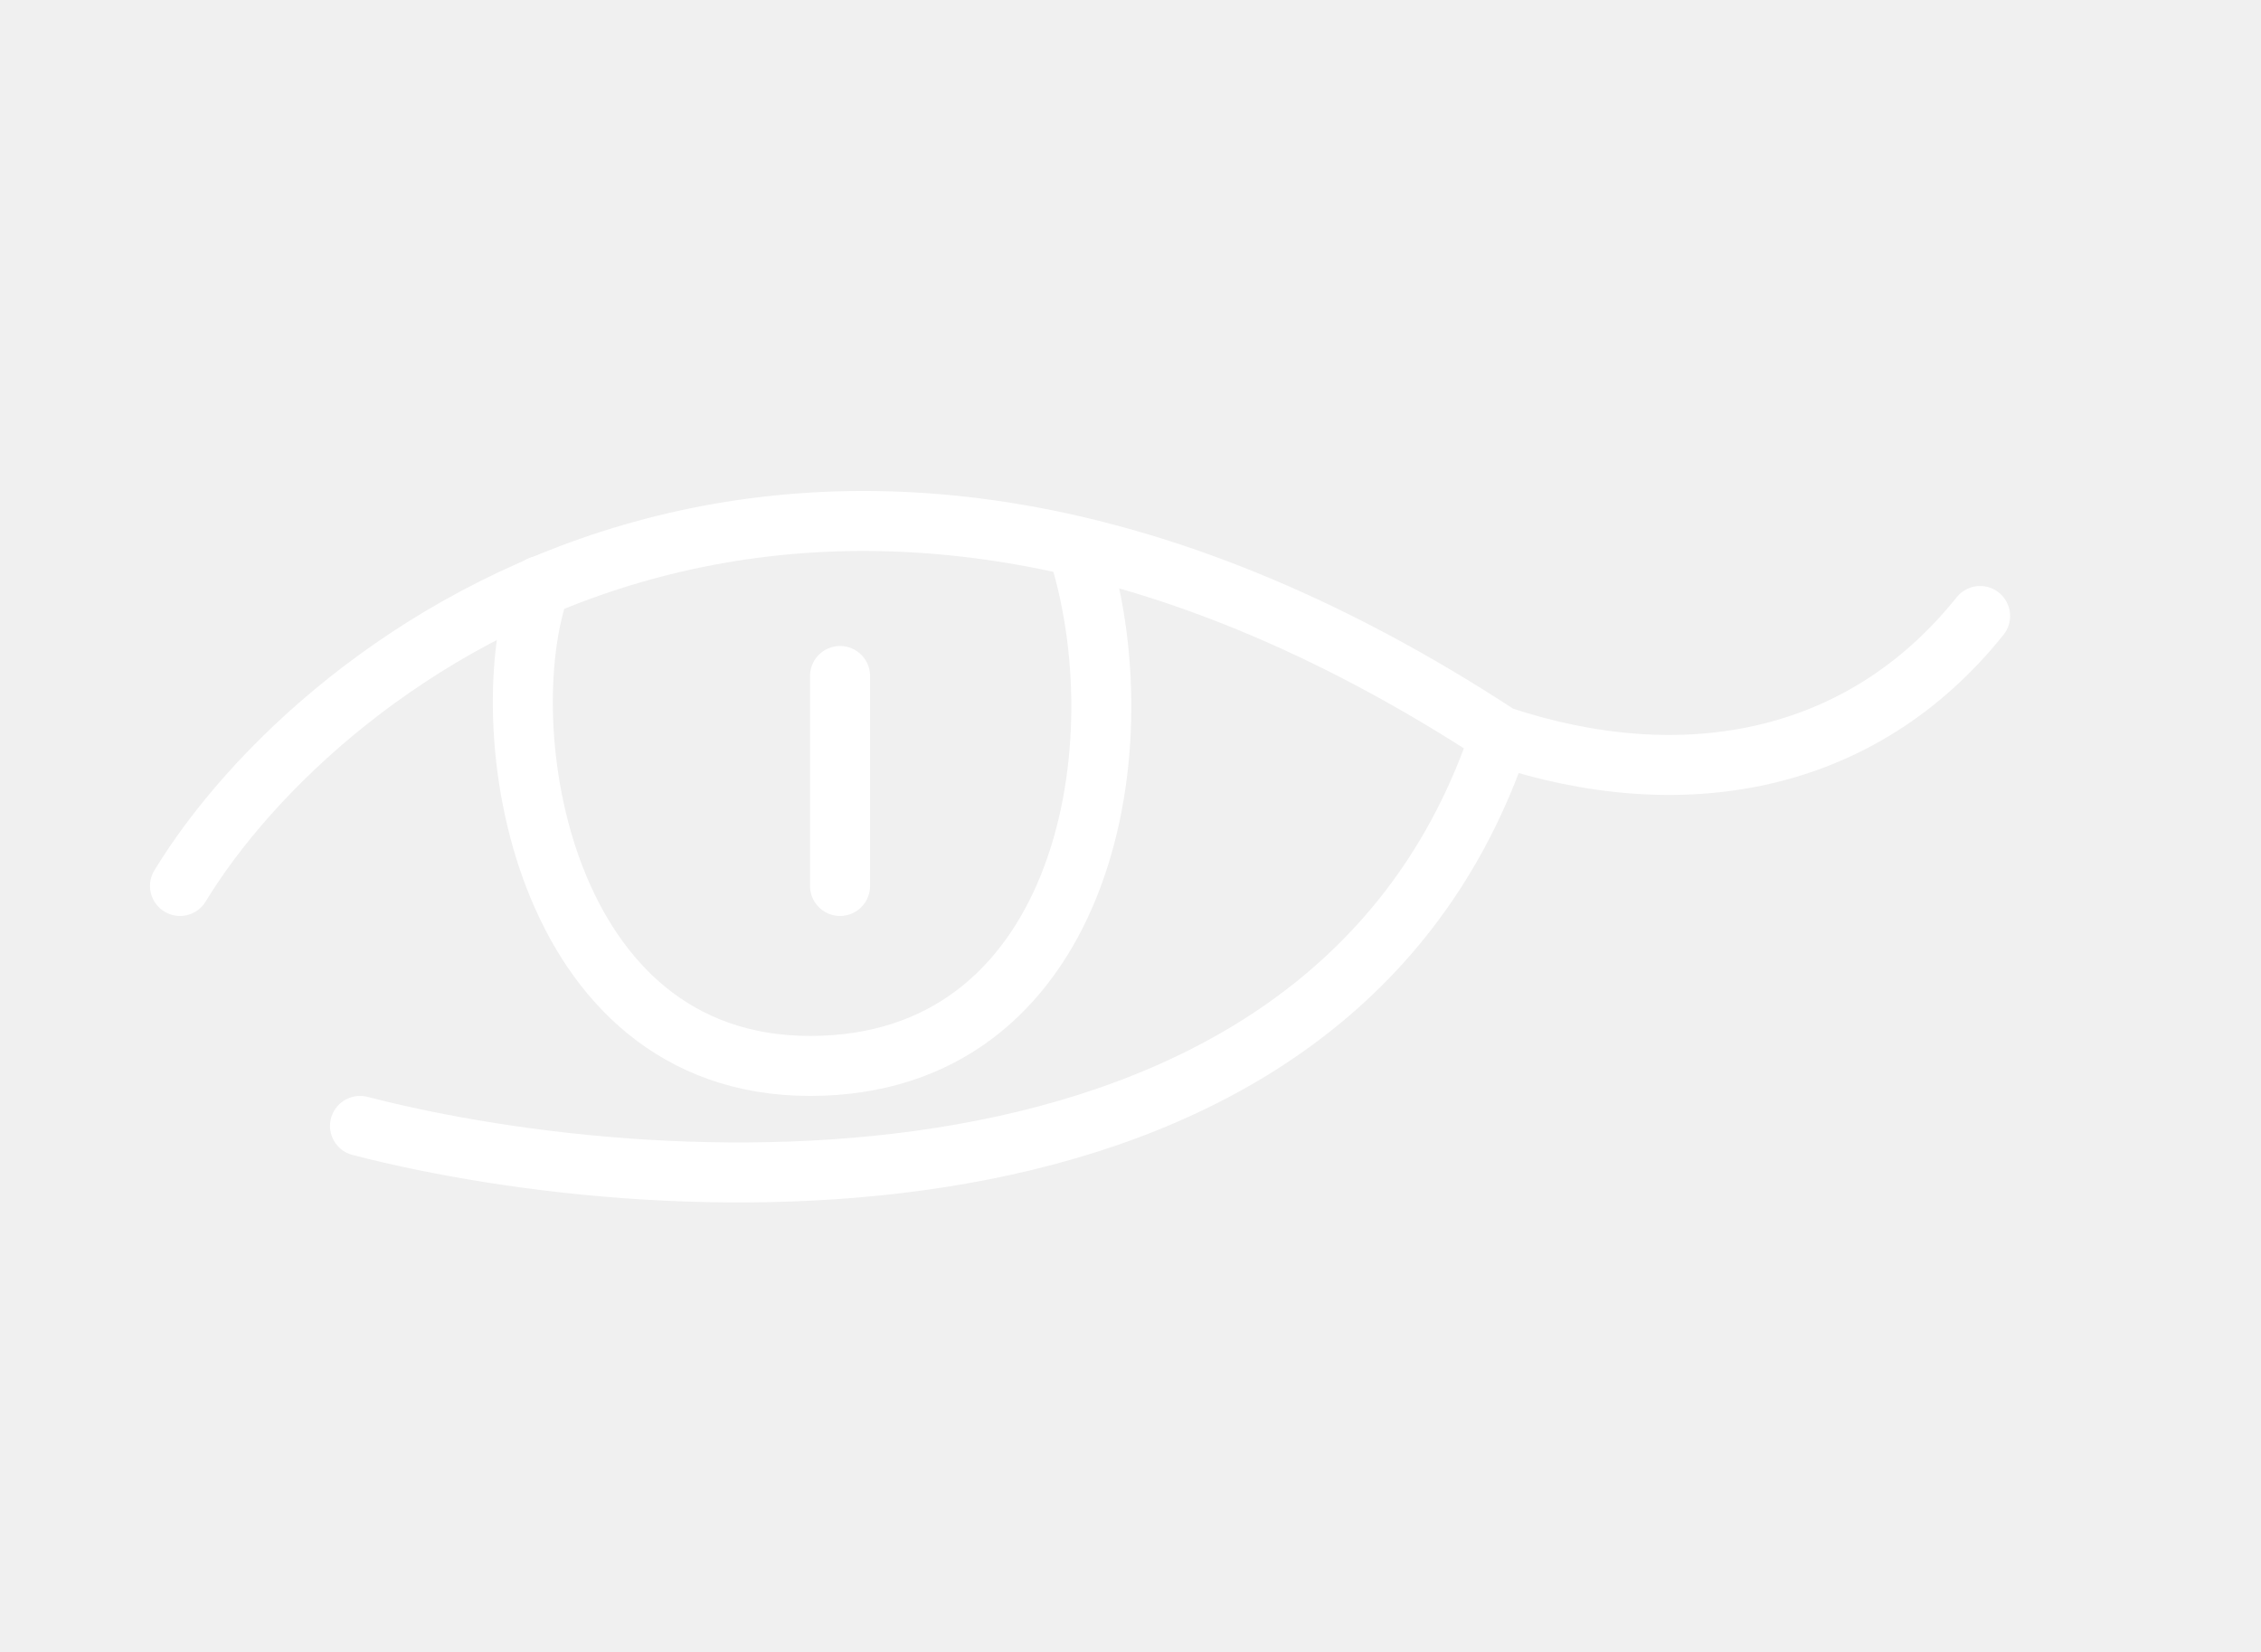
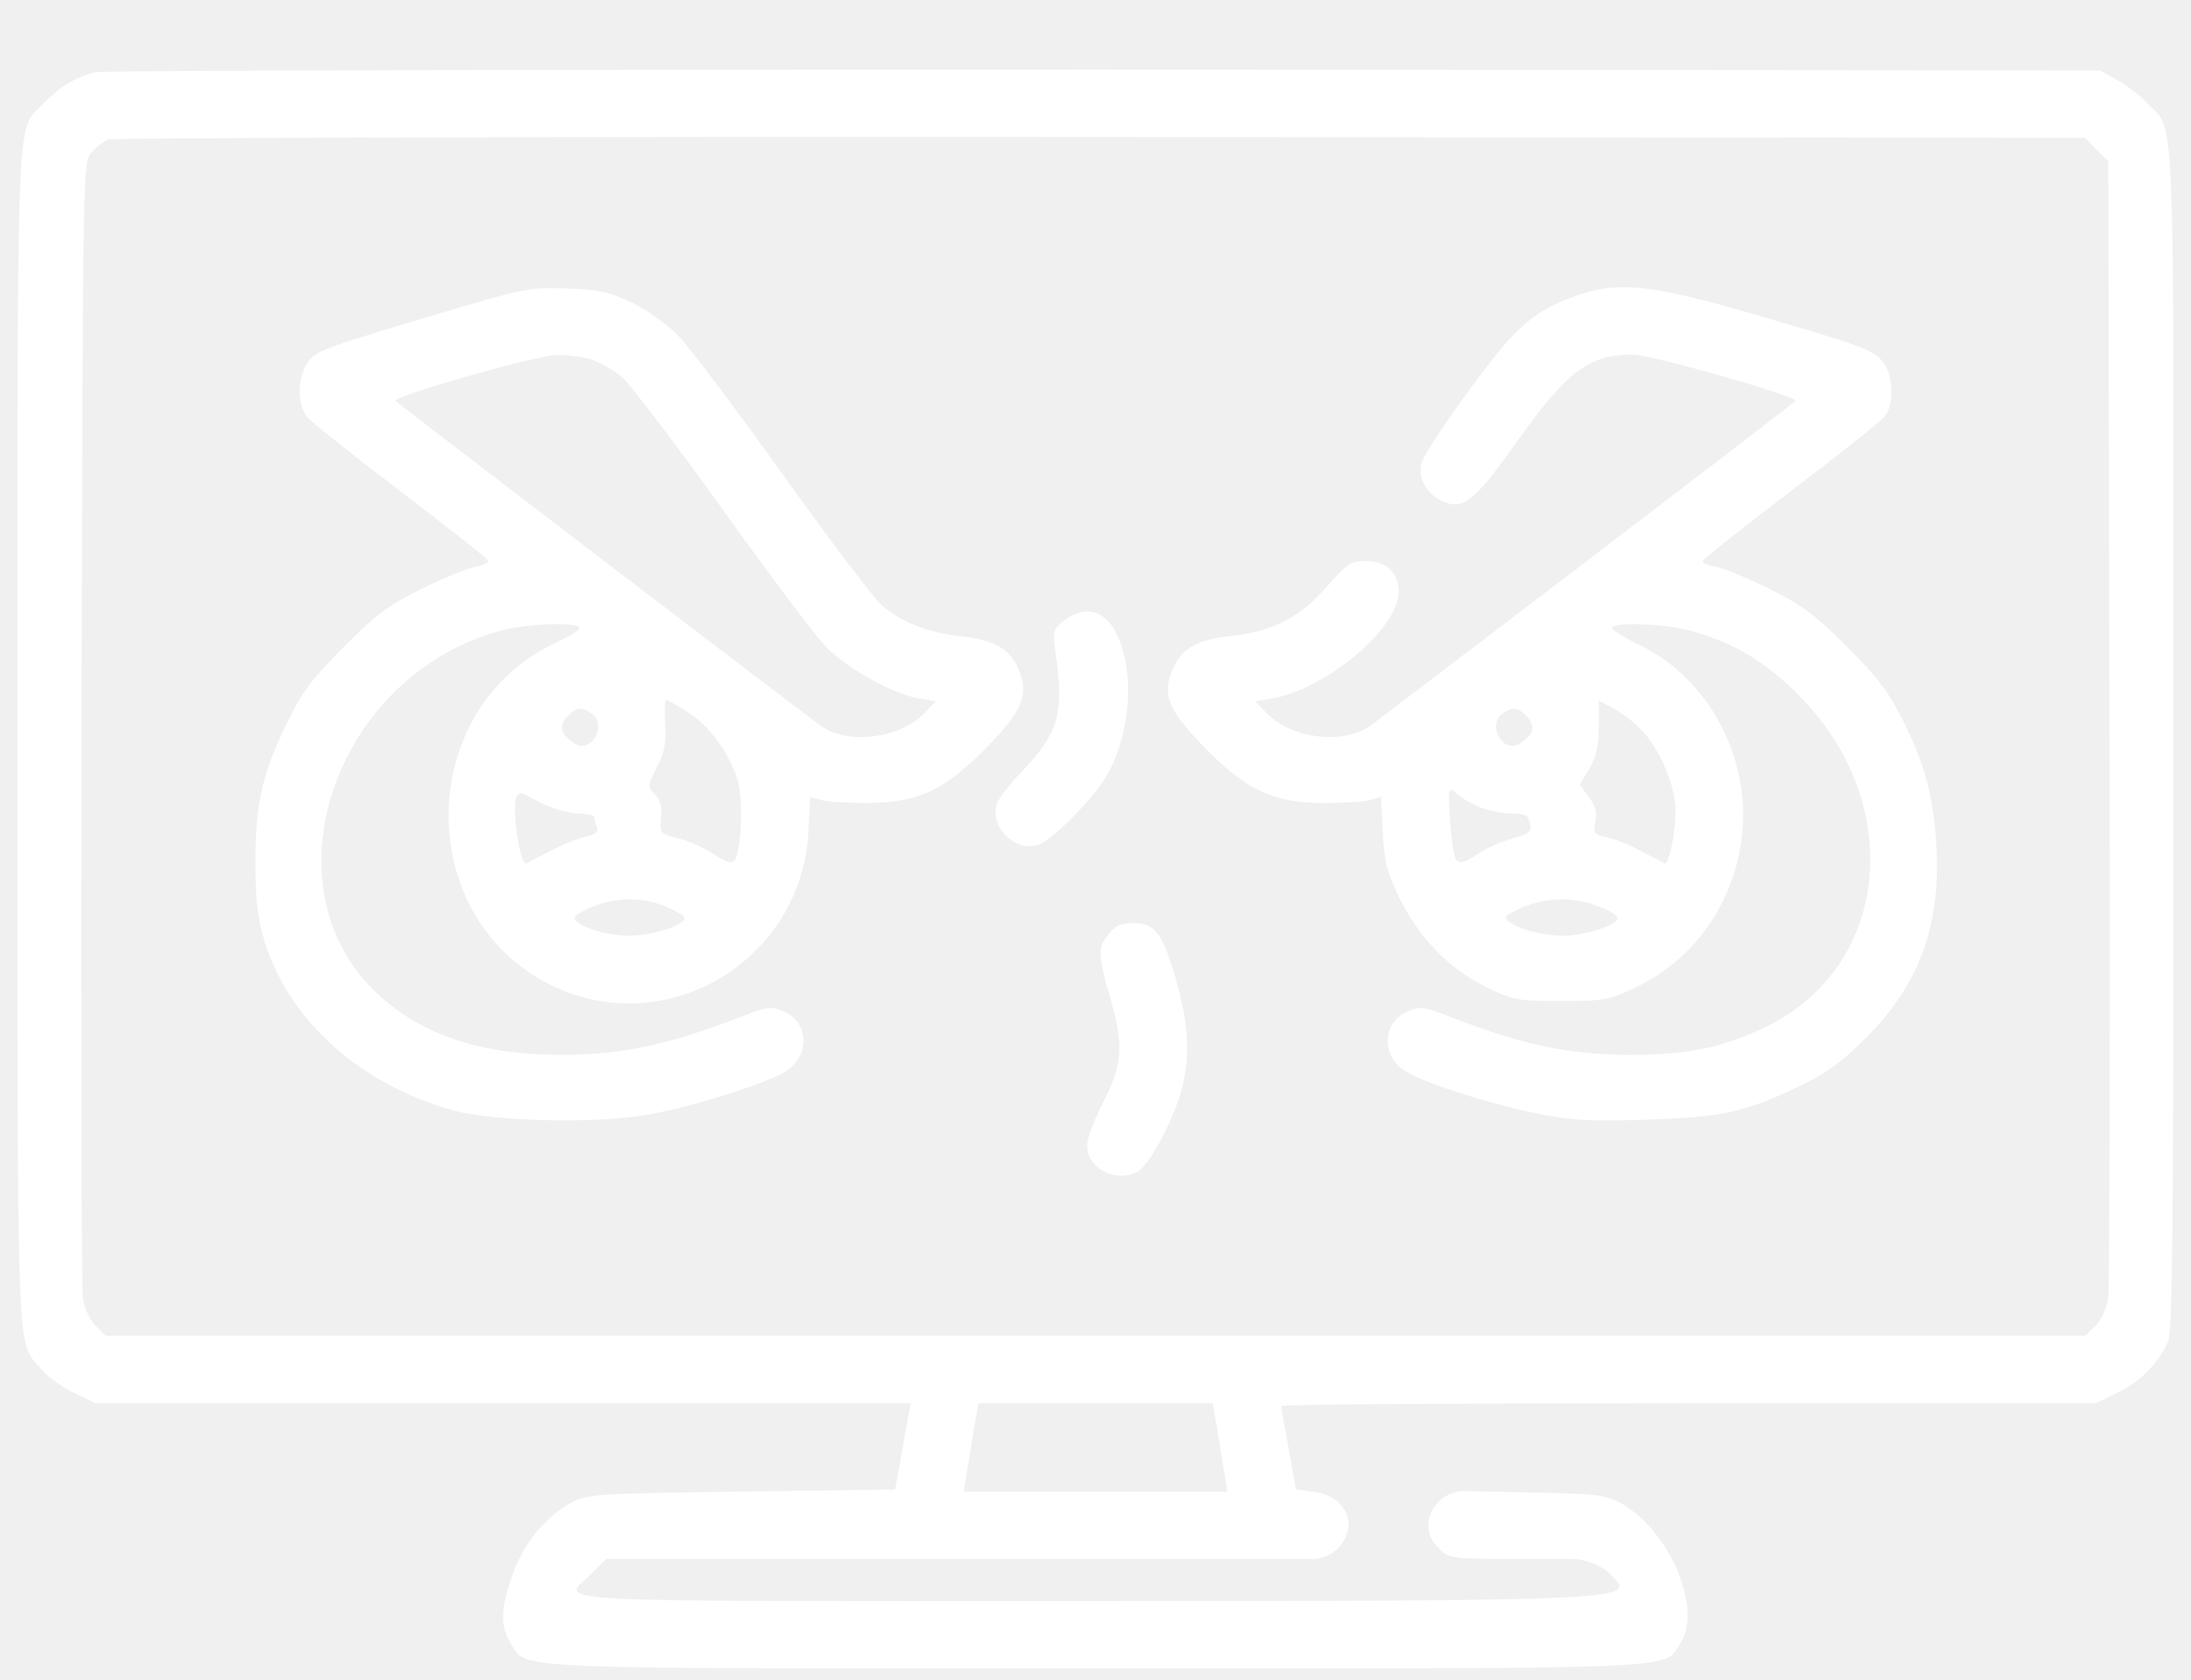
- <svg xmlns="http://www.w3.org/2000/svg" width="100%" height="100%" viewBox="0 0 52 38" fill="none">
-   <path d="M4.14 20.38C7.36 15.09 18.492 6.442 34.5 16.93M34.5 16.93C38.64 18.31 42.78 17.62 45.54 14.17M34.5 16.93C30.636 28.522 15.41 27.74 8.28 25.9" stroke="white" stroke-width="1.38" stroke-linecap="round" />
-   <path d="M12.42 13.48C11.27 16.7 12.42 24.52 18.63 24.52C24.84 24.52 26.22 17.39 24.84 12.79" stroke="white" stroke-width="1.38" stroke-linecap="round" />
-   <path d="M19.32 20.38V15.55" stroke="white" stroke-width="1.38" stroke-linecap="round" />
+ <svg xmlns="http://www.w3.org/2000/svg" width="100%" height="100%" viewBox="0 0 30 23" fill="none">
+   <path d="M1.307 0.988C1.042 1.051 0.806 1.195 0.604 1.409C0.212 1.812 0.241 1.19 0.241 10.092C0.241 18.896 0.218 18.337 0.569 18.752C0.656 18.855 0.858 19 1.019 19.075L1.307 19.213H12.47L12.435 19.397C12.418 19.501 12.366 19.766 12.331 19.991L12.256 20.395L10.152 20.424C8.134 20.453 8.042 20.458 7.817 20.579C7.488 20.758 7.194 21.104 7.044 21.496C6.854 21.992 6.842 22.257 6.986 22.488C7.223 22.868 6.744 22.845 15.001 22.845C23.257 22.845 22.779 22.868 23.015 22.488C23.315 22.009 22.842 20.931 22.185 20.579C21.971 20.464 21.845 20.453 20.899 20.435L20.062 20.417C19.926 20.414 19.795 20.466 19.7 20.562C19.509 20.752 19.509 21.017 19.7 21.202C19.838 21.34 19.855 21.346 20.772 21.346H21.503C21.633 21.346 21.761 21.377 21.876 21.437L21.977 21.49C22.392 21.905 22.888 21.923 15.001 21.923C7.113 21.923 7.69 21.957 8.105 21.542L8.301 21.346H17.978C18.105 21.346 18.227 21.294 18.316 21.202C18.616 20.908 18.437 20.487 17.999 20.429L17.745 20.395L17.647 19.847C17.59 19.547 17.543 19.282 17.543 19.253C17.538 19.23 20.046 19.213 23.119 19.213H28.694L28.982 19.075C29.294 18.93 29.559 18.665 29.686 18.365C29.749 18.21 29.761 16.745 29.761 10.103C29.761 1.19 29.79 1.812 29.398 1.409C29.294 1.299 29.109 1.161 28.982 1.091L28.752 0.965L15.116 0.953C7.615 0.953 1.405 0.965 1.307 0.988ZM28.706 2.049L28.867 2.204L28.884 9.861C28.896 14.07 28.884 17.627 28.867 17.766C28.844 17.916 28.775 18.071 28.694 18.152L28.556 18.29H1.446L1.307 18.152C1.227 18.071 1.157 17.916 1.134 17.766C1.117 17.627 1.106 14.07 1.117 9.867C1.134 2.308 1.134 2.216 1.25 2.089C1.313 2.02 1.417 1.939 1.48 1.91C1.544 1.887 7.661 1.87 15.07 1.876L28.55 1.887L28.706 2.049ZM16.667 19.57C16.702 19.772 16.742 20.043 16.765 20.176L16.805 20.424H13.196L13.236 20.176C13.259 20.043 13.3 19.772 13.334 19.57L13.398 19.213H16.604L16.667 19.57Z" fill="white" />
+   <path d="M6.295 4.21C4.415 4.769 4.346 4.793 4.225 4.948C4.069 5.144 4.063 5.542 4.207 5.709C4.259 5.778 4.836 6.234 5.487 6.73C6.139 7.226 6.675 7.652 6.687 7.675C6.698 7.704 6.612 7.745 6.502 7.762C6.387 7.785 6.058 7.923 5.764 8.067C5.32 8.287 5.136 8.425 4.709 8.857C4.282 9.284 4.138 9.474 3.942 9.872C3.591 10.593 3.498 10.985 3.498 11.803C3.498 12.351 3.527 12.576 3.625 12.899C3.965 13.983 4.94 14.854 6.208 15.205C6.75 15.355 8.174 15.39 8.872 15.263C9.477 15.153 10.44 14.854 10.74 14.681C11.097 14.473 11.086 13.995 10.723 13.845C10.573 13.781 10.509 13.787 10.279 13.873C9.154 14.312 8.56 14.438 7.678 14.444C6.6 14.444 5.793 14.179 5.188 13.626C3.585 12.161 4.571 9.244 6.871 8.632C7.211 8.54 7.886 8.517 7.932 8.592C7.949 8.621 7.811 8.707 7.626 8.794C5.689 9.682 5.637 12.541 7.54 13.487C9.12 14.265 10.976 13.159 11.069 11.388L11.092 10.91L11.247 10.956C11.328 10.979 11.616 10.996 11.887 10.996C12.573 10.991 12.942 10.818 13.519 10.224C14.009 9.722 14.09 9.515 13.946 9.163C13.825 8.88 13.611 8.759 13.15 8.713C12.706 8.661 12.348 8.523 12.078 8.292C11.974 8.206 11.368 7.404 10.728 6.511C10.088 5.617 9.443 4.758 9.298 4.608C9.143 4.447 8.878 4.256 8.659 4.147C8.341 3.997 8.209 3.968 7.765 3.951C7.286 3.933 7.177 3.951 6.295 4.21ZM8.088 4.919C8.209 4.96 8.399 5.064 8.509 5.156C8.618 5.248 9.235 6.055 9.875 6.949C10.515 7.843 11.161 8.702 11.305 8.852C11.593 9.151 12.233 9.509 12.591 9.566L12.816 9.601L12.66 9.763C12.325 10.108 11.645 10.201 11.259 9.953C11.138 9.872 5.568 5.623 5.418 5.49C5.349 5.433 7.332 4.867 7.615 4.862C7.753 4.856 7.967 4.885 8.088 4.919ZM9.425 9.757C9.725 9.947 10.008 10.345 10.106 10.708C10.181 10.973 10.146 11.694 10.054 11.786C10.013 11.827 9.927 11.798 9.777 11.7C9.662 11.619 9.443 11.521 9.298 11.481C9.033 11.417 9.033 11.412 9.051 11.198C9.068 11.043 9.045 10.95 8.964 10.875C8.866 10.771 8.866 10.76 8.993 10.506C9.097 10.305 9.126 10.172 9.108 9.912C9.097 9.734 9.102 9.584 9.126 9.584C9.143 9.584 9.275 9.659 9.425 9.757ZM8.105 9.774C8.318 9.93 8.093 10.328 7.869 10.183C7.684 10.068 7.644 9.947 7.759 9.82C7.886 9.682 7.961 9.67 8.105 9.774ZM7.413 10.996C7.569 11.077 7.799 11.14 7.92 11.14C8.042 11.14 8.14 11.164 8.14 11.192C8.14 11.221 8.157 11.285 8.174 11.331C8.197 11.394 8.151 11.429 8.013 11.458C7.909 11.481 7.696 11.567 7.534 11.654C7.379 11.734 7.229 11.809 7.211 11.821C7.113 11.867 6.992 10.979 7.084 10.893C7.131 10.841 7.084 10.829 7.413 10.996ZM9.206 12.455C9.373 12.536 9.402 12.576 9.339 12.622C9.2 12.726 8.878 12.812 8.595 12.812C8.278 12.812 7.834 12.657 7.869 12.559C7.88 12.524 8.019 12.449 8.174 12.392C8.509 12.271 8.901 12.294 9.206 12.455Z" fill="white" />
+   <path d="M21.585 4.049C21.181 4.193 20.957 4.337 20.674 4.637C20.38 4.948 19.555 6.096 19.475 6.315C19.4 6.511 19.515 6.753 19.74 6.857C20.023 6.995 20.184 6.874 20.743 6.084C21.458 5.081 21.747 4.856 22.358 4.856C22.617 4.856 24.652 5.438 24.583 5.49C24.451 5.611 18.864 9.866 18.743 9.953C18.356 10.201 17.676 10.108 17.341 9.763L17.186 9.601L17.405 9.567C18.154 9.44 19.152 8.604 19.152 8.102C19.152 7.843 18.979 7.681 18.697 7.681C18.5 7.681 18.448 7.716 18.178 8.021C17.814 8.448 17.422 8.65 16.863 8.707C16.39 8.759 16.177 8.88 16.056 9.163C15.912 9.515 15.992 9.722 16.483 10.224C17.059 10.818 17.428 10.991 18.114 10.996C18.385 10.996 18.673 10.979 18.754 10.956L18.91 10.91L18.933 11.4C18.956 11.809 18.991 11.948 19.169 12.311C19.44 12.853 19.844 13.268 20.351 13.516C20.714 13.695 20.772 13.706 21.372 13.706C21.966 13.706 22.029 13.695 22.392 13.522C23.159 13.159 23.689 12.444 23.834 11.579C24.018 10.46 23.436 9.307 22.444 8.829C22.225 8.725 22.058 8.615 22.069 8.592C22.116 8.517 22.79 8.54 23.13 8.632C23.718 8.788 24.168 9.053 24.635 9.526C26.094 10.996 25.88 13.216 24.208 14.046C23.614 14.341 23.113 14.444 22.323 14.444C21.441 14.438 20.847 14.312 19.723 13.873C19.492 13.787 19.429 13.781 19.279 13.845C18.921 13.995 18.904 14.473 19.256 14.675C19.538 14.842 20.369 15.107 21.014 15.24C21.516 15.344 21.741 15.355 22.525 15.332C23.574 15.297 23.886 15.234 24.629 14.877C25.016 14.692 25.212 14.548 25.558 14.202C26.278 13.481 26.572 12.674 26.515 11.602C26.474 10.904 26.365 10.489 26.059 9.872C25.863 9.48 25.713 9.278 25.292 8.857C24.86 8.425 24.681 8.292 24.237 8.067C23.943 7.923 23.614 7.785 23.499 7.762C23.39 7.745 23.303 7.704 23.315 7.681C23.326 7.652 23.863 7.226 24.514 6.73C25.166 6.234 25.742 5.779 25.8 5.709C25.938 5.548 25.932 5.144 25.782 4.954C25.65 4.787 25.465 4.723 23.834 4.251C22.571 3.893 22.133 3.853 21.585 4.049ZM22.479 9.999C22.698 10.23 22.888 10.633 22.934 10.985C22.969 11.239 22.865 11.855 22.79 11.821C22.773 11.809 22.629 11.734 22.467 11.654C22.311 11.567 22.098 11.481 21.994 11.463C21.827 11.423 21.81 11.406 21.845 11.25C21.868 11.123 21.845 11.031 21.752 10.91L21.631 10.743L21.764 10.524C21.856 10.362 21.891 10.212 21.891 9.953V9.595L22.092 9.699C22.202 9.757 22.375 9.889 22.479 9.999ZM20.916 9.82C21.032 9.947 20.991 10.068 20.807 10.183C20.582 10.328 20.357 9.93 20.57 9.774C20.714 9.67 20.789 9.682 20.916 9.82ZM20.265 11.054C20.38 11.1 20.576 11.14 20.703 11.14C20.893 11.14 20.928 11.164 20.951 11.279C20.974 11.394 20.945 11.417 20.709 11.481C20.559 11.521 20.34 11.619 20.224 11.7C20.069 11.804 19.988 11.827 19.942 11.78C19.913 11.752 19.873 11.504 19.855 11.244C19.826 10.777 19.832 10.766 19.942 10.864C20 10.921 20.144 11.002 20.265 11.054ZM21.942 12.432C22.058 12.478 22.15 12.542 22.15 12.57C22.15 12.668 21.7 12.813 21.406 12.813C21.124 12.813 20.801 12.726 20.663 12.622C20.599 12.576 20.605 12.547 20.691 12.501C21.083 12.282 21.522 12.253 21.942 12.432Z" fill="white" />
+   <path d="M14.568 8.5C14.418 8.615 14.413 8.638 14.453 8.944C14.574 9.768 14.499 10.028 13.992 10.564C13.825 10.737 13.669 10.939 13.646 11.014C13.553 11.325 13.894 11.665 14.205 11.573C14.384 11.521 14.908 11.002 15.116 10.679C15.462 10.143 15.548 9.296 15.318 8.742C15.162 8.362 14.868 8.264 14.568 8.5Z" fill="white" />
+   <path d="M15.179 12.79C15.024 12.986 15.03 13.055 15.208 13.689C15.393 14.329 15.37 14.583 15.087 15.131C14.978 15.344 14.885 15.592 14.885 15.684C14.885 16.001 15.277 16.203 15.577 16.042C15.739 15.955 16.079 15.315 16.188 14.889C16.304 14.427 16.269 13.949 16.073 13.315C15.9 12.755 15.802 12.64 15.514 12.64C15.347 12.64 15.272 12.675 15.179 12.79Z" fill="white" />
</svg>
